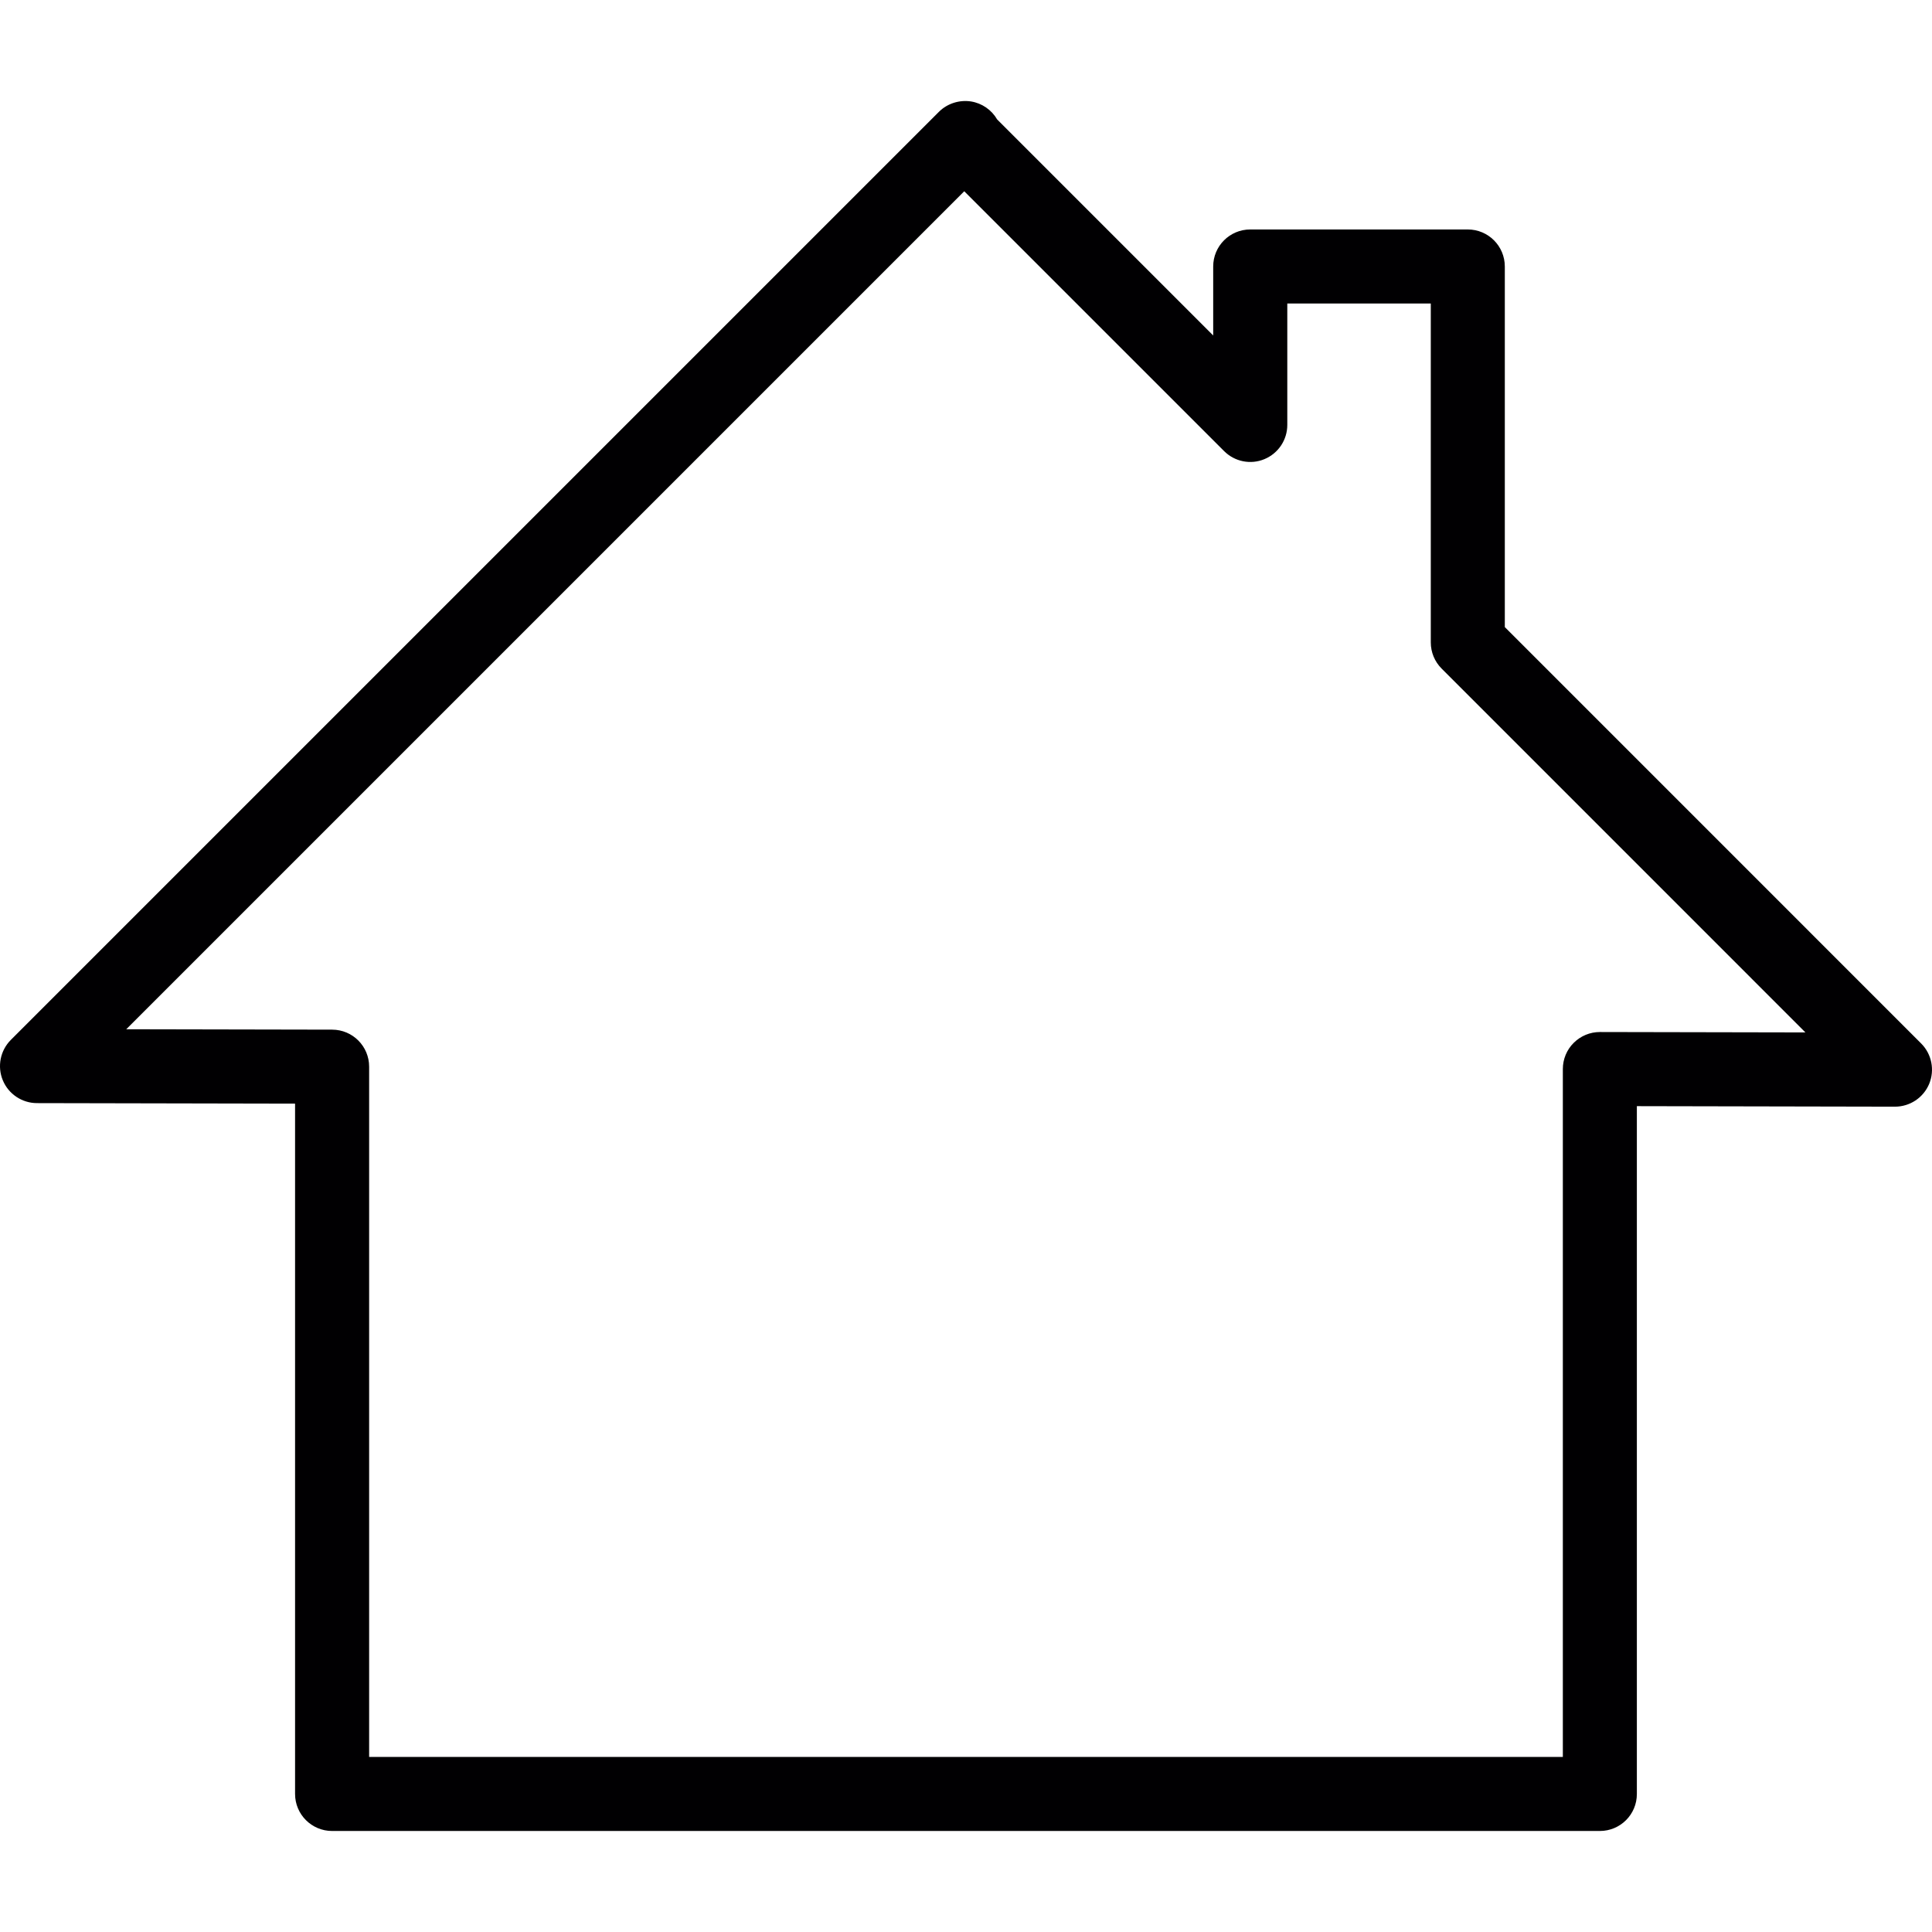
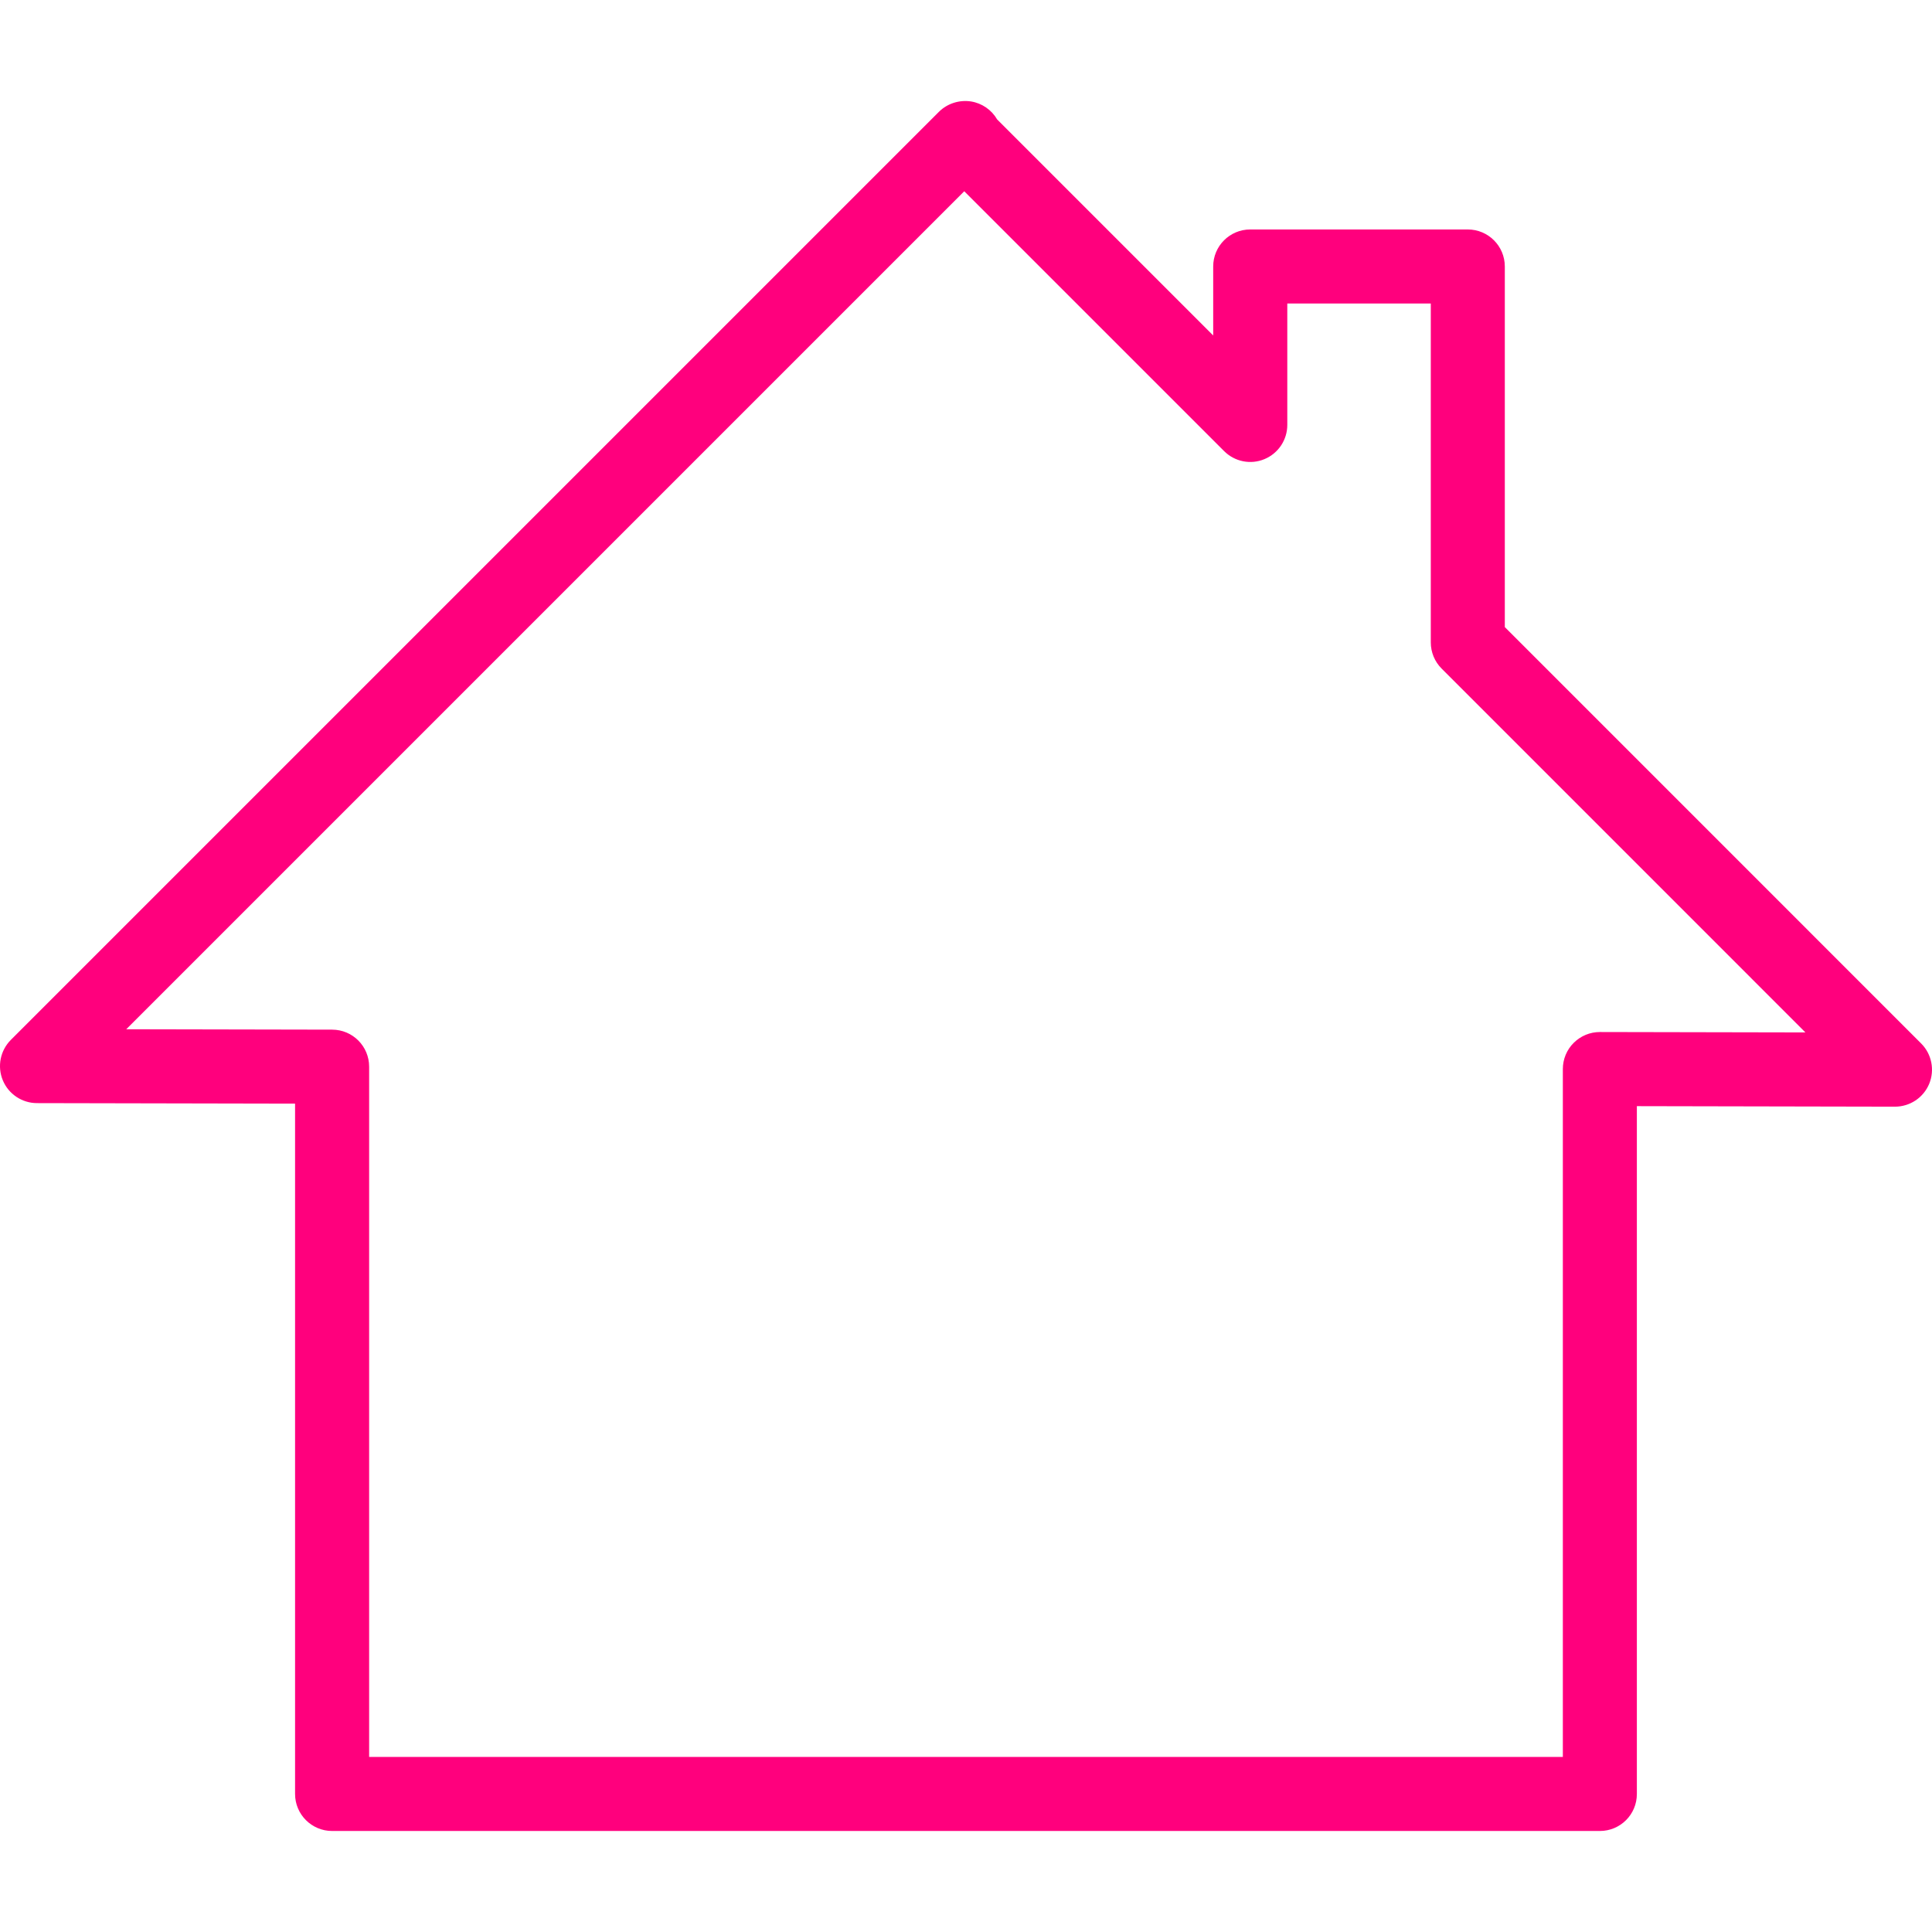
<svg xmlns="http://www.w3.org/2000/svg" version="1.1" id="Capa_1" x="0px" y="0px" viewBox="0 0 424.098 424.098" style="enable-background:new 0 0 424.098 424.098;" xml:space="preserve">
-   <g>
-     <g>
-       <path style="fill:#010002;" d="M351.191,401.923H72.901c-4.487,0-8.129-3.633-8.129-8.129V242.262l-56.664-0.114    c-3.284-0.008-6.243-1.992-7.495-5.023c-1.252-3.04-0.553-6.527,1.764-8.852L206.104,24.546c1.853-1.845,4.503-2.666,7.047-2.276    c2.414,0.39,4.511,1.845,5.731,3.942l47.43,47.43V58.499c0-4.487,3.633-8.129,8.129-8.129h47.755c4.495,0,8.129,3.642,8.129,8.129    v79.156l91.39,91.398c2.325,2.325,3.024,5.828,1.764,8.868c-1.26,3.032-4.227,5.007-7.511,5.007c-0.008,0-0.008,0-0.016,0    l-56.64-0.114v150.98C359.32,398.29,355.686,401.923,351.191,401.923z M81.03,385.666h262.033V234.67    c0-2.162,0.854-4.235,2.39-5.755c1.528-1.52,3.585-2.374,5.739-2.374c0.008,0,0.008,0,0.016,0l45.105,0.089l-79.855-79.863    c-1.528-1.528-2.382-3.593-2.382-5.747V66.628h-31.498v26.645c0,3.284-1.975,6.251-5.015,7.511    c-3.032,1.268-6.527,0.569-8.86-1.764l-57.038-57.038l-183.95,183.95l45.203,0.089c4.487,0.008,8.112,3.642,8.112,8.129    C81.03,234.149,81.03,385.666,81.03,385.666z" />
-     </g>
-   </g>
-   <g>
- </g>
-   <g>
- </g>
-   <g>
- </g>
-   <g>
- </g>
-   <g>
- </g>
-   <g>
- </g>
-   <g>
- </g>
-   <g>
- </g>
-   <g>
- </g>
-   <g>
- </g>
-   <g>
- </g>
-   <g>
- </g>
-   <g>
- </g>
-   <g>
- </g>
-   <g>
- </g>
+   <path style="fill:#ff007d;" d="M351.191,401.923H72.901c-4.487,0-8.129-3.633-8.129-8.129V242.262l-56.664-0.114    c-3.284-0.008-6.243-1.992-7.495-5.023c-1.252-3.04-0.553-6.527,1.764-8.852L206.104,24.546c1.853-1.845,4.503-2.666,7.047-2.276    c2.414,0.39,4.511,1.845,5.731,3.942l47.43,47.43V58.499c0-4.487,3.633-8.129,8.129-8.129h47.755c4.495,0,8.129,3.642,8.129,8.129    v79.156l91.39,91.398c2.325,2.325,3.024,5.828,1.764,8.868c-1.26,3.032-4.227,5.007-7.511,5.007c-0.008,0-0.008,0-0.016,0    l-56.64-0.114v150.98C359.32,398.29,355.686,401.923,351.191,401.923z M81.03,385.666h262.033V234.67    c0-2.162,0.854-4.235,2.39-5.755c1.528-1.52,3.585-2.374,5.739-2.374c0.008,0,0.008,0,0.016,0l45.105,0.089l-79.855-79.863    c-1.528-1.528-2.382-3.593-2.382-5.747V66.628h-31.498v26.645c0,3.284-1.975,6.251-5.015,7.511    c-3.032,1.268-6.527,0.569-8.86-1.764l-57.038-57.038l-183.95,183.95l45.203,0.089c4.487,0.008,8.112,3.642,8.112,8.129    C81.03,234.149,81.03,385.666,81.03,385.666z" />
</svg>
